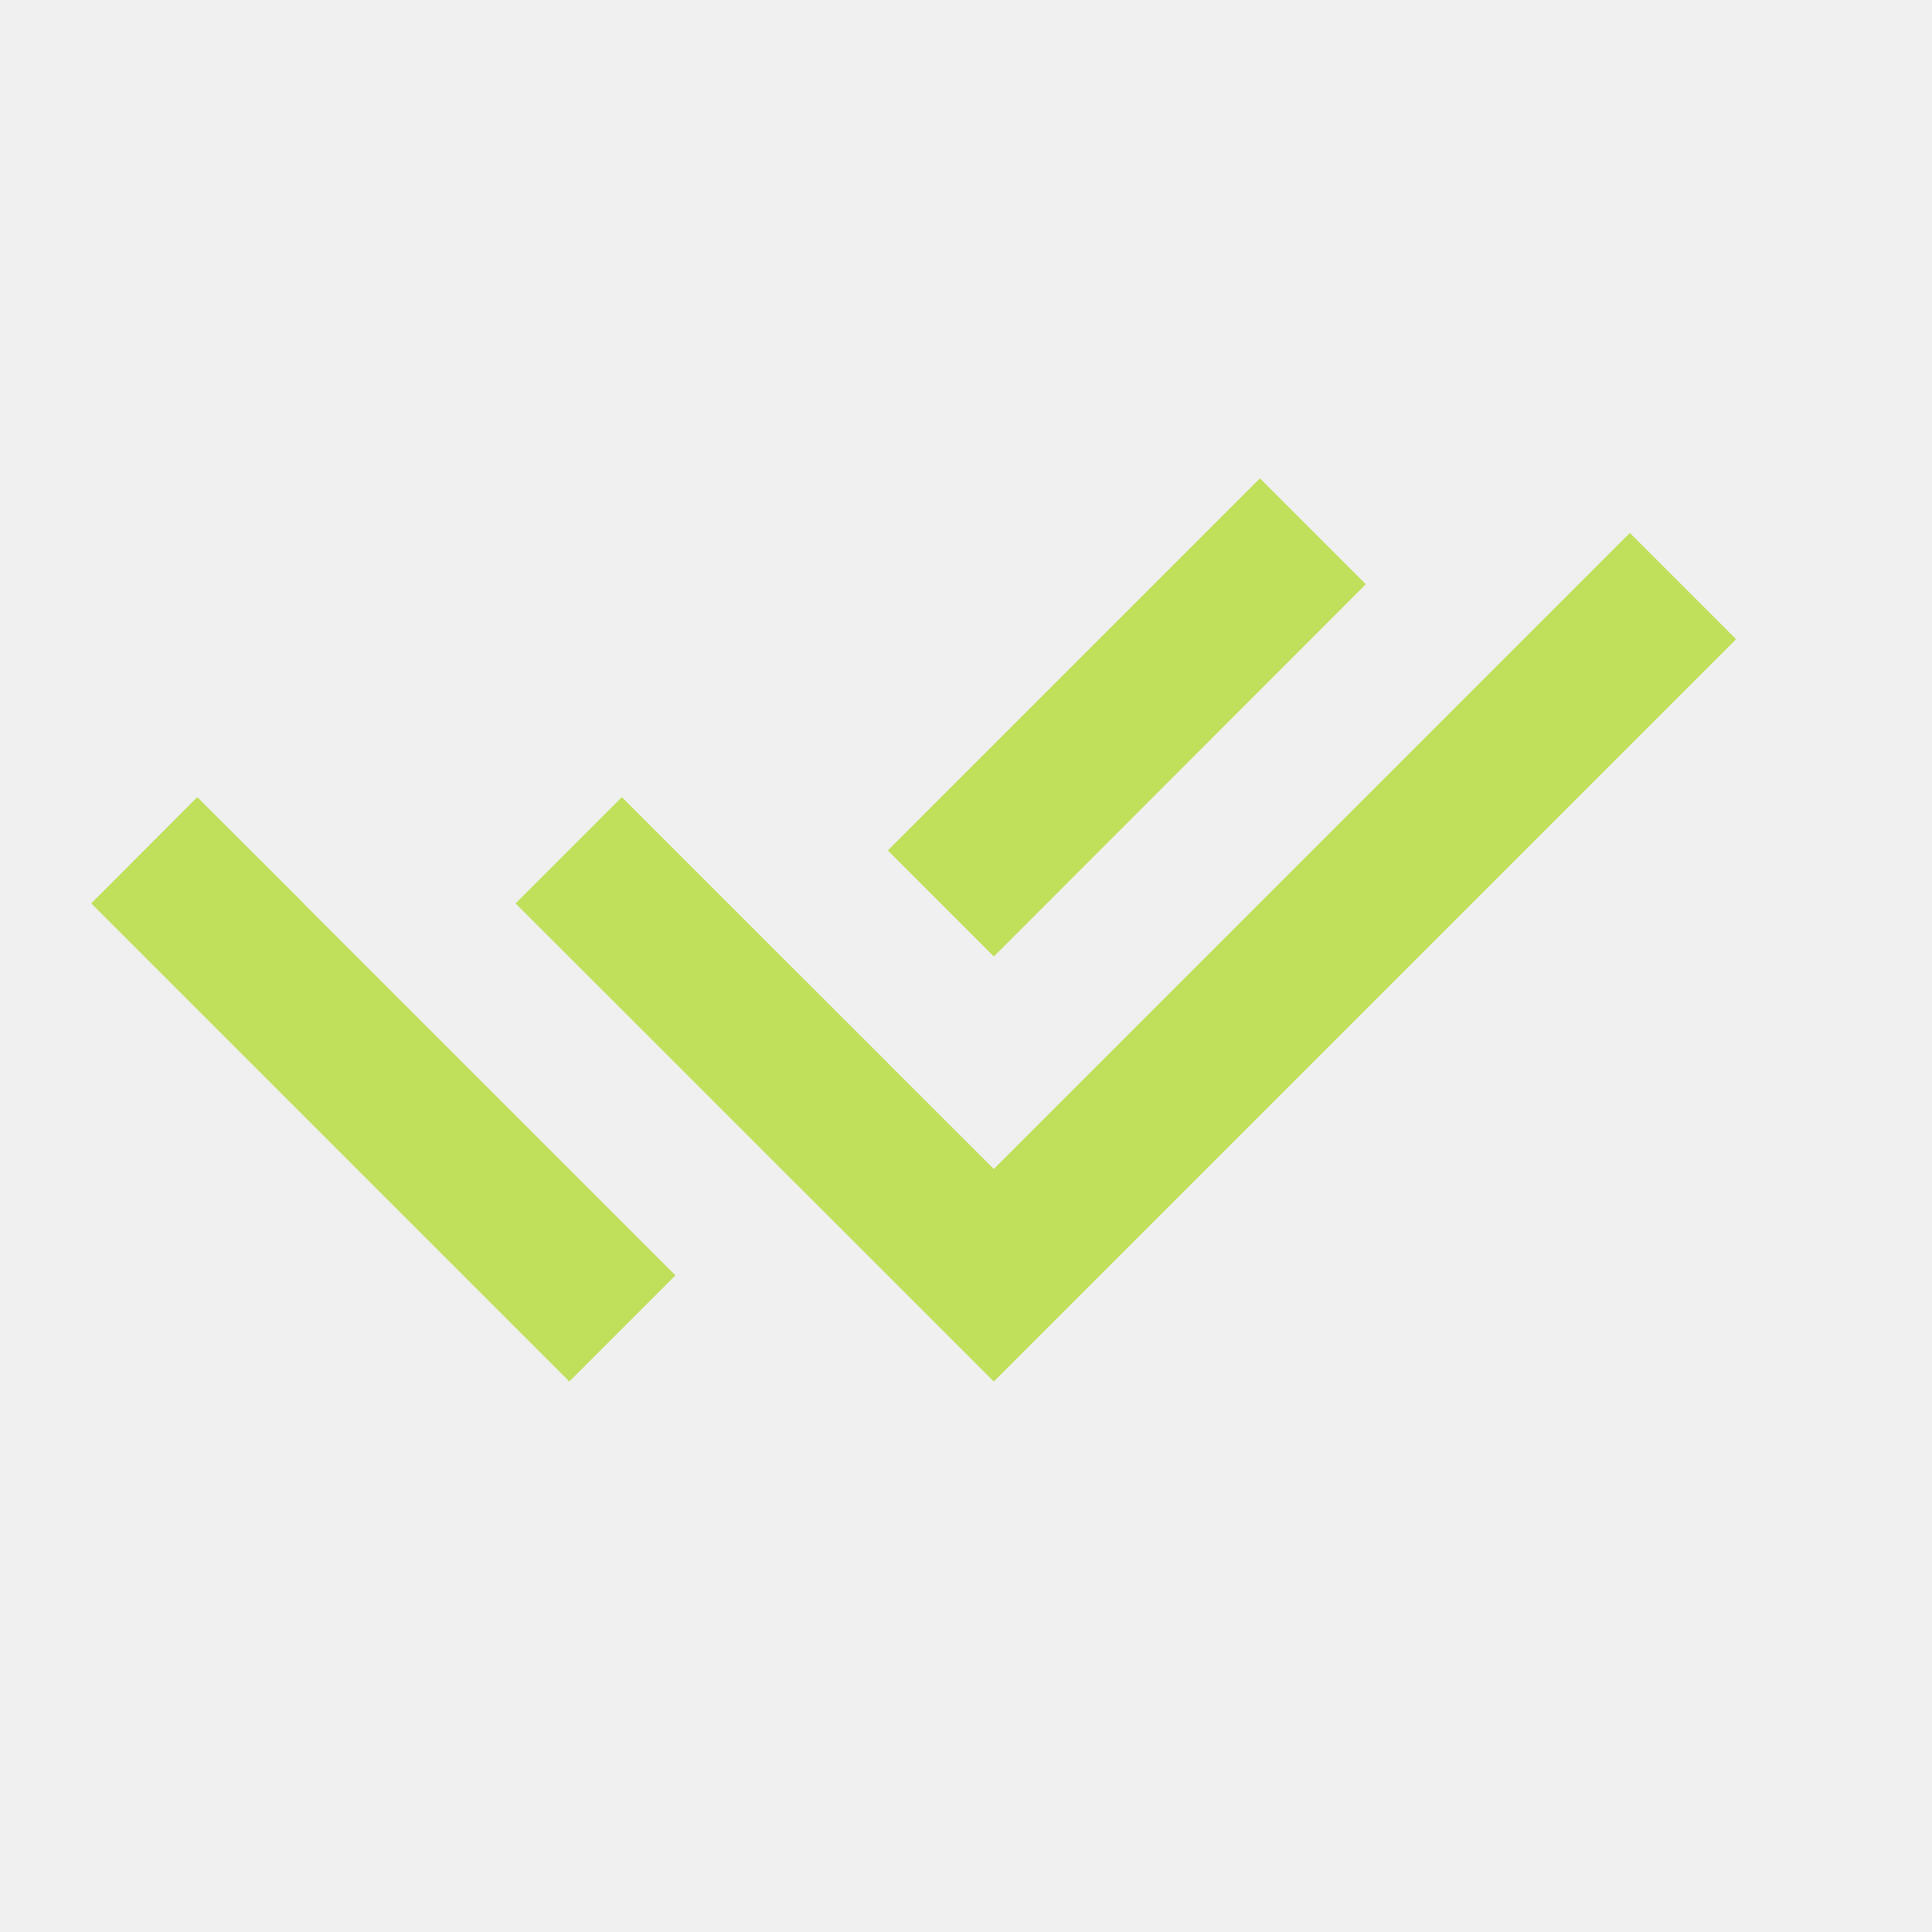
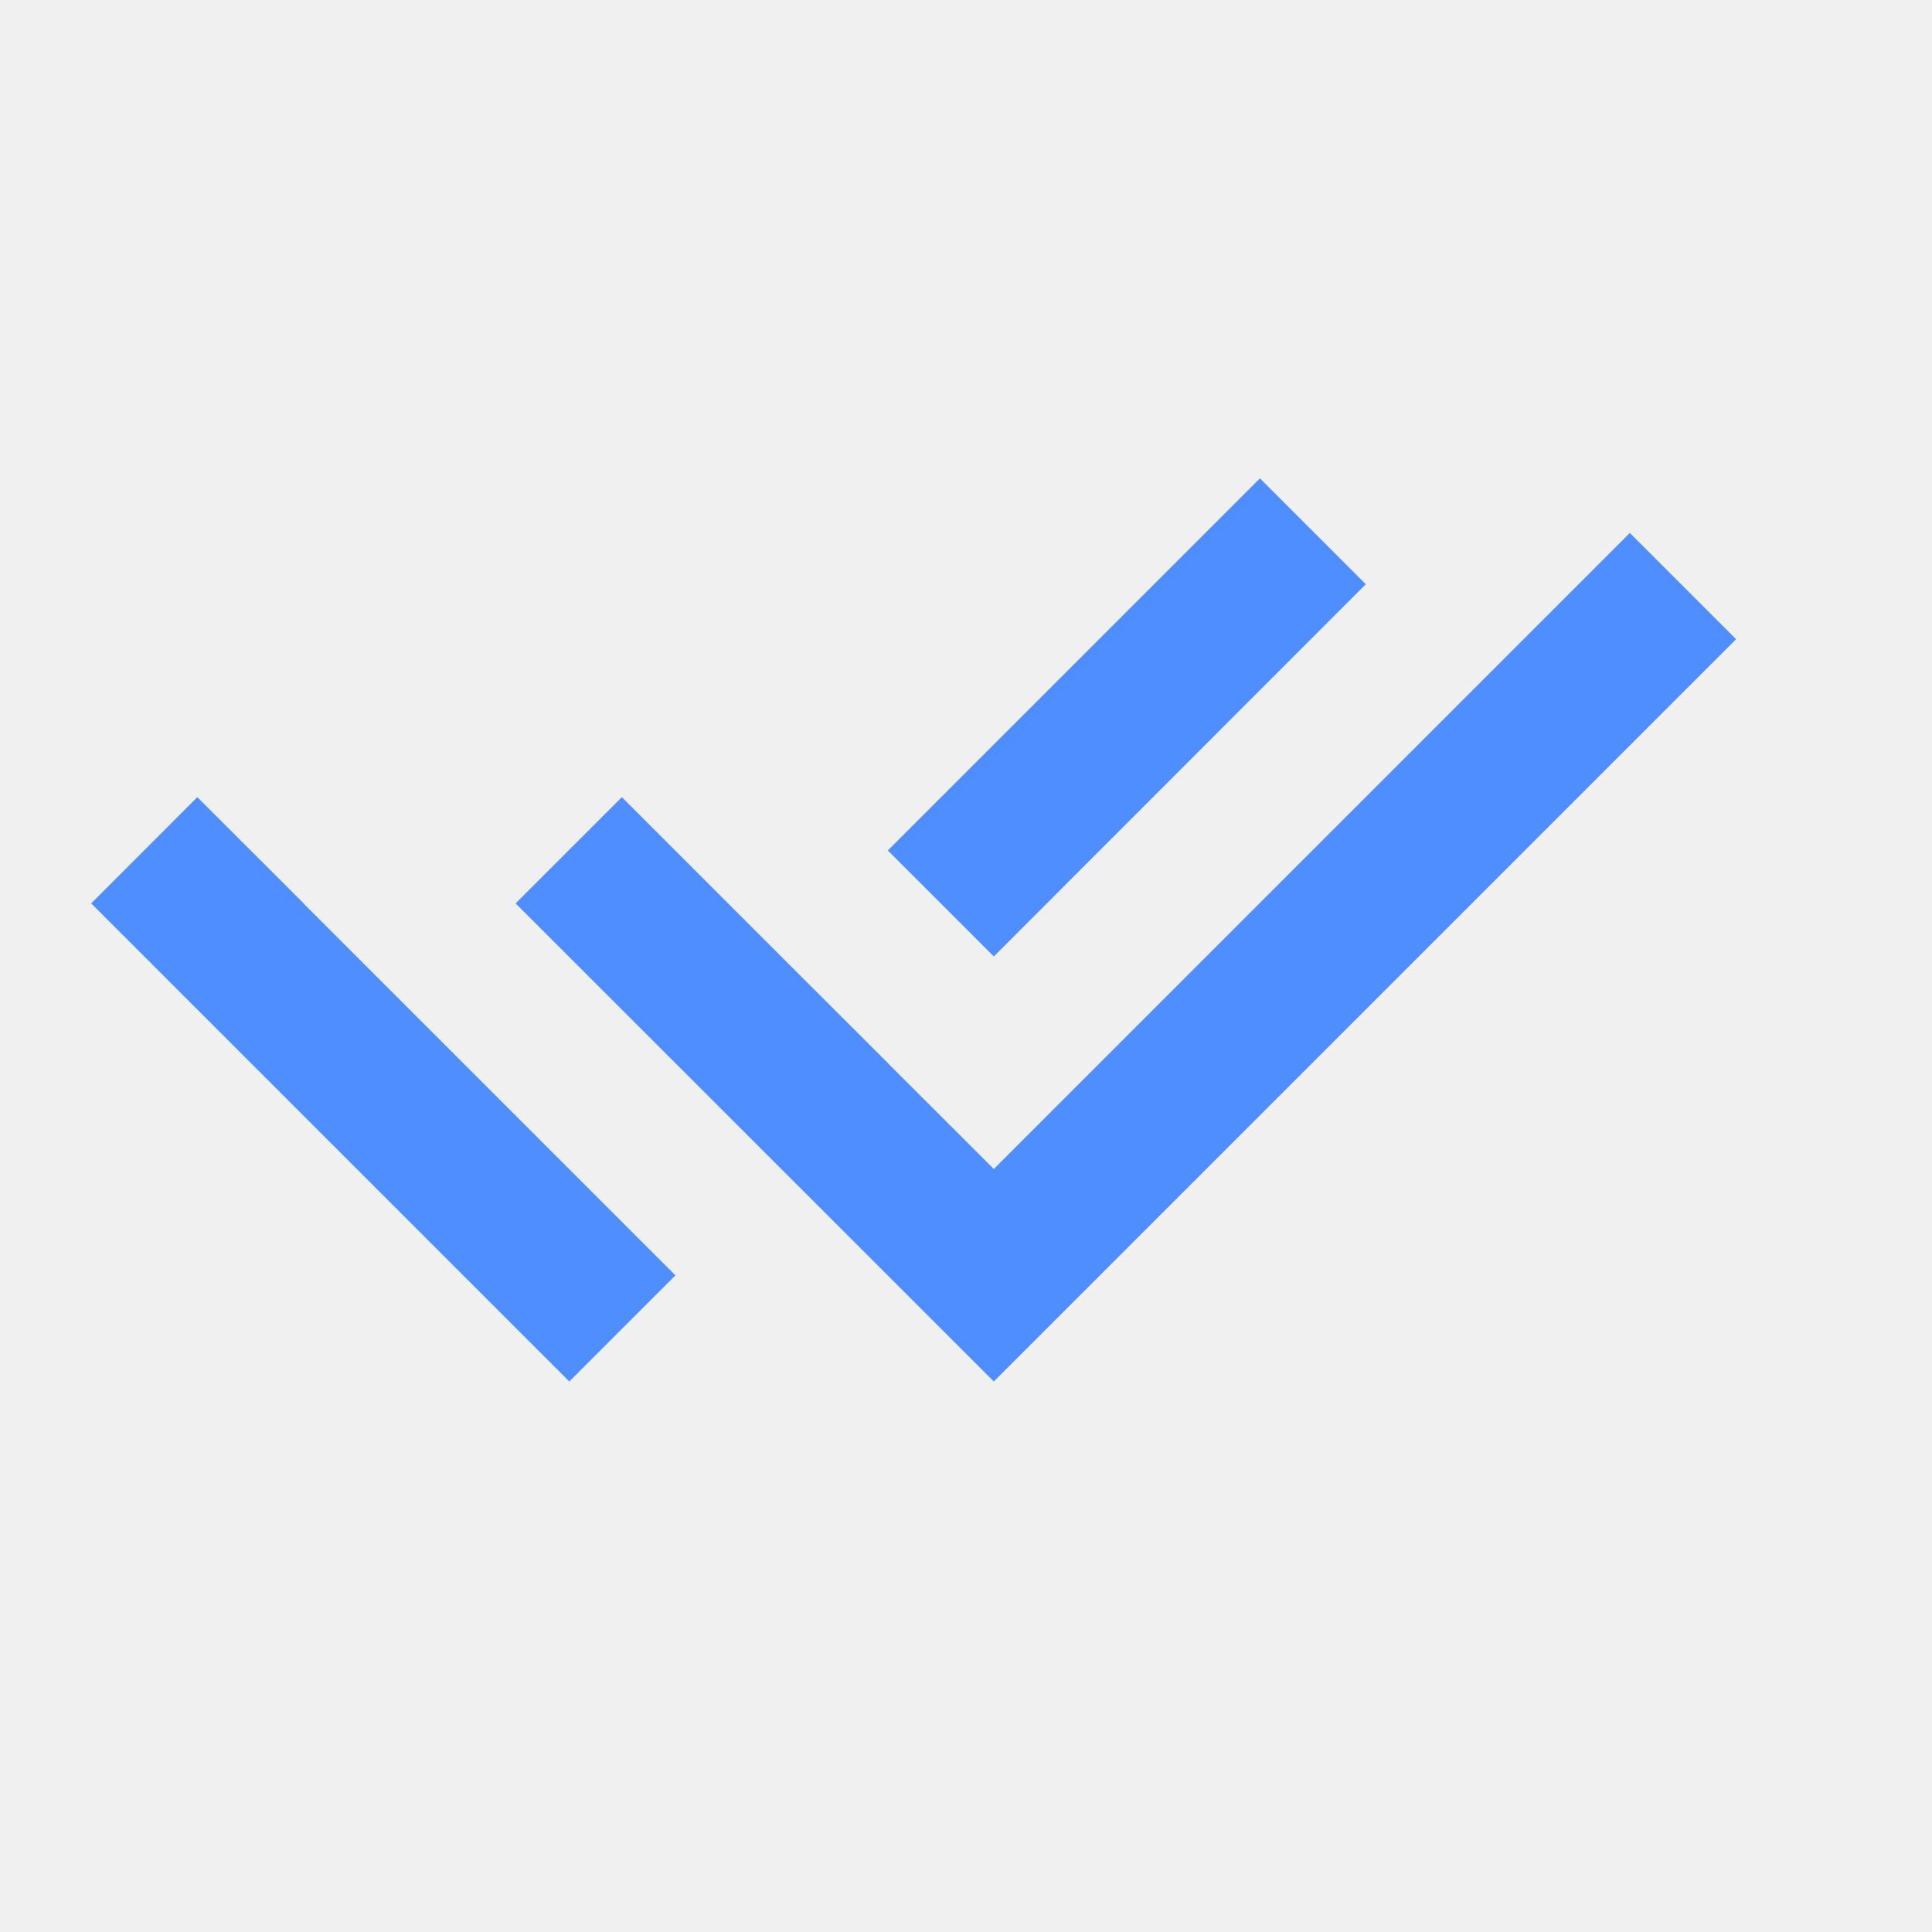
<svg xmlns="http://www.w3.org/2000/svg" width="15" height="15" viewBox="0 0 15 15" fill="none">
  <g clip-path="url(#clip0_1258_38520)">
-     <path d="M6.892 8.253L7.716 9.076L12.654 4.138L13.479 4.963L7.716 10.726L4.003 7.014L4.828 6.189L6.068 7.429L6.892 8.252V8.253ZM6.893 6.603L9.782 3.714L10.604 4.536L7.716 7.426L6.893 6.603ZM5.244 9.902L4.42 10.726L0.708 7.014L1.532 6.189L2.357 7.013L2.356 7.014L5.244 9.902Z" fill="#C0DF5A" />
+     <path d="M6.892 8.253L7.716 9.076L12.654 4.138L13.479 4.963L7.716 10.726L4.003 7.014L4.828 6.189L6.068 7.429L6.892 8.252V8.253ZM6.893 6.603L9.782 3.714L10.604 4.536L7.716 7.426L6.893 6.603ZM5.244 9.902L4.42 10.726L0.708 7.014L1.532 6.189L2.357 7.013L2.356 7.014L5.244 9.902Z" fill="#4F8EFF" />
  </g>
  <defs>
    <clipPath id="clip0_1258_38520">
      <rect width="14" height="14" fill="white" transform="translate(0.124023 0.226562)" />
    </clipPath>
  </defs>
</svg>
